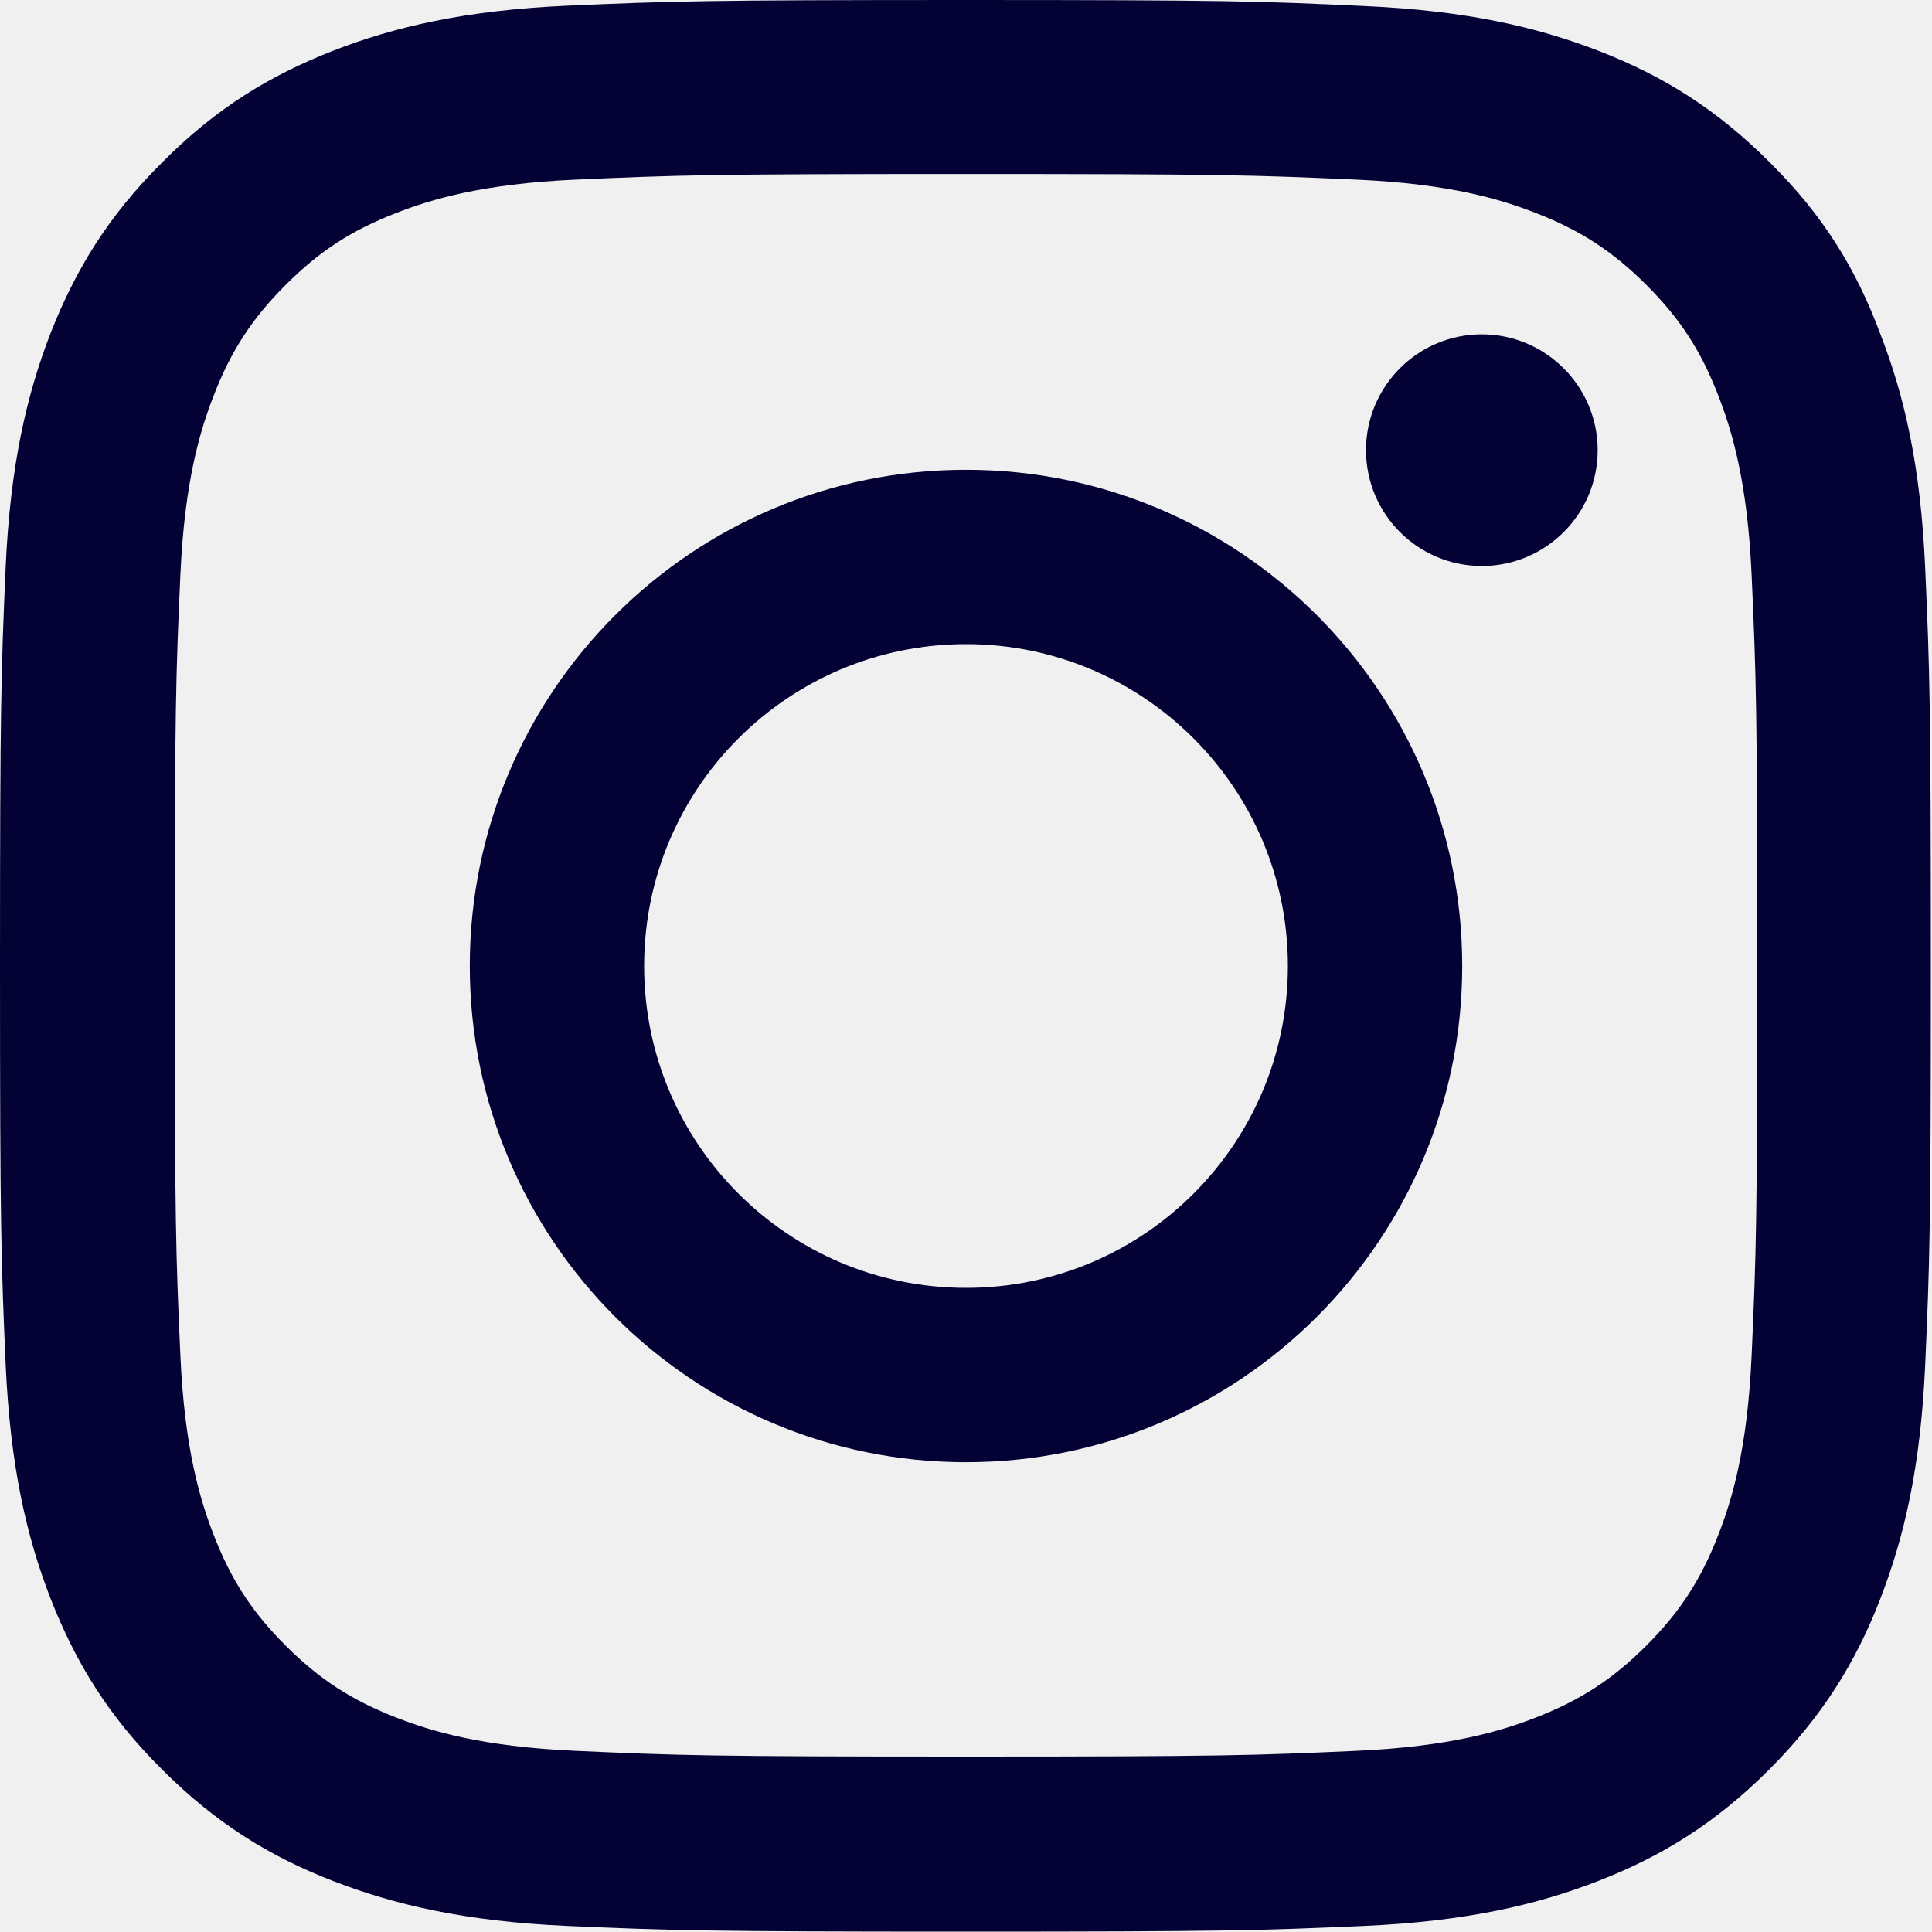
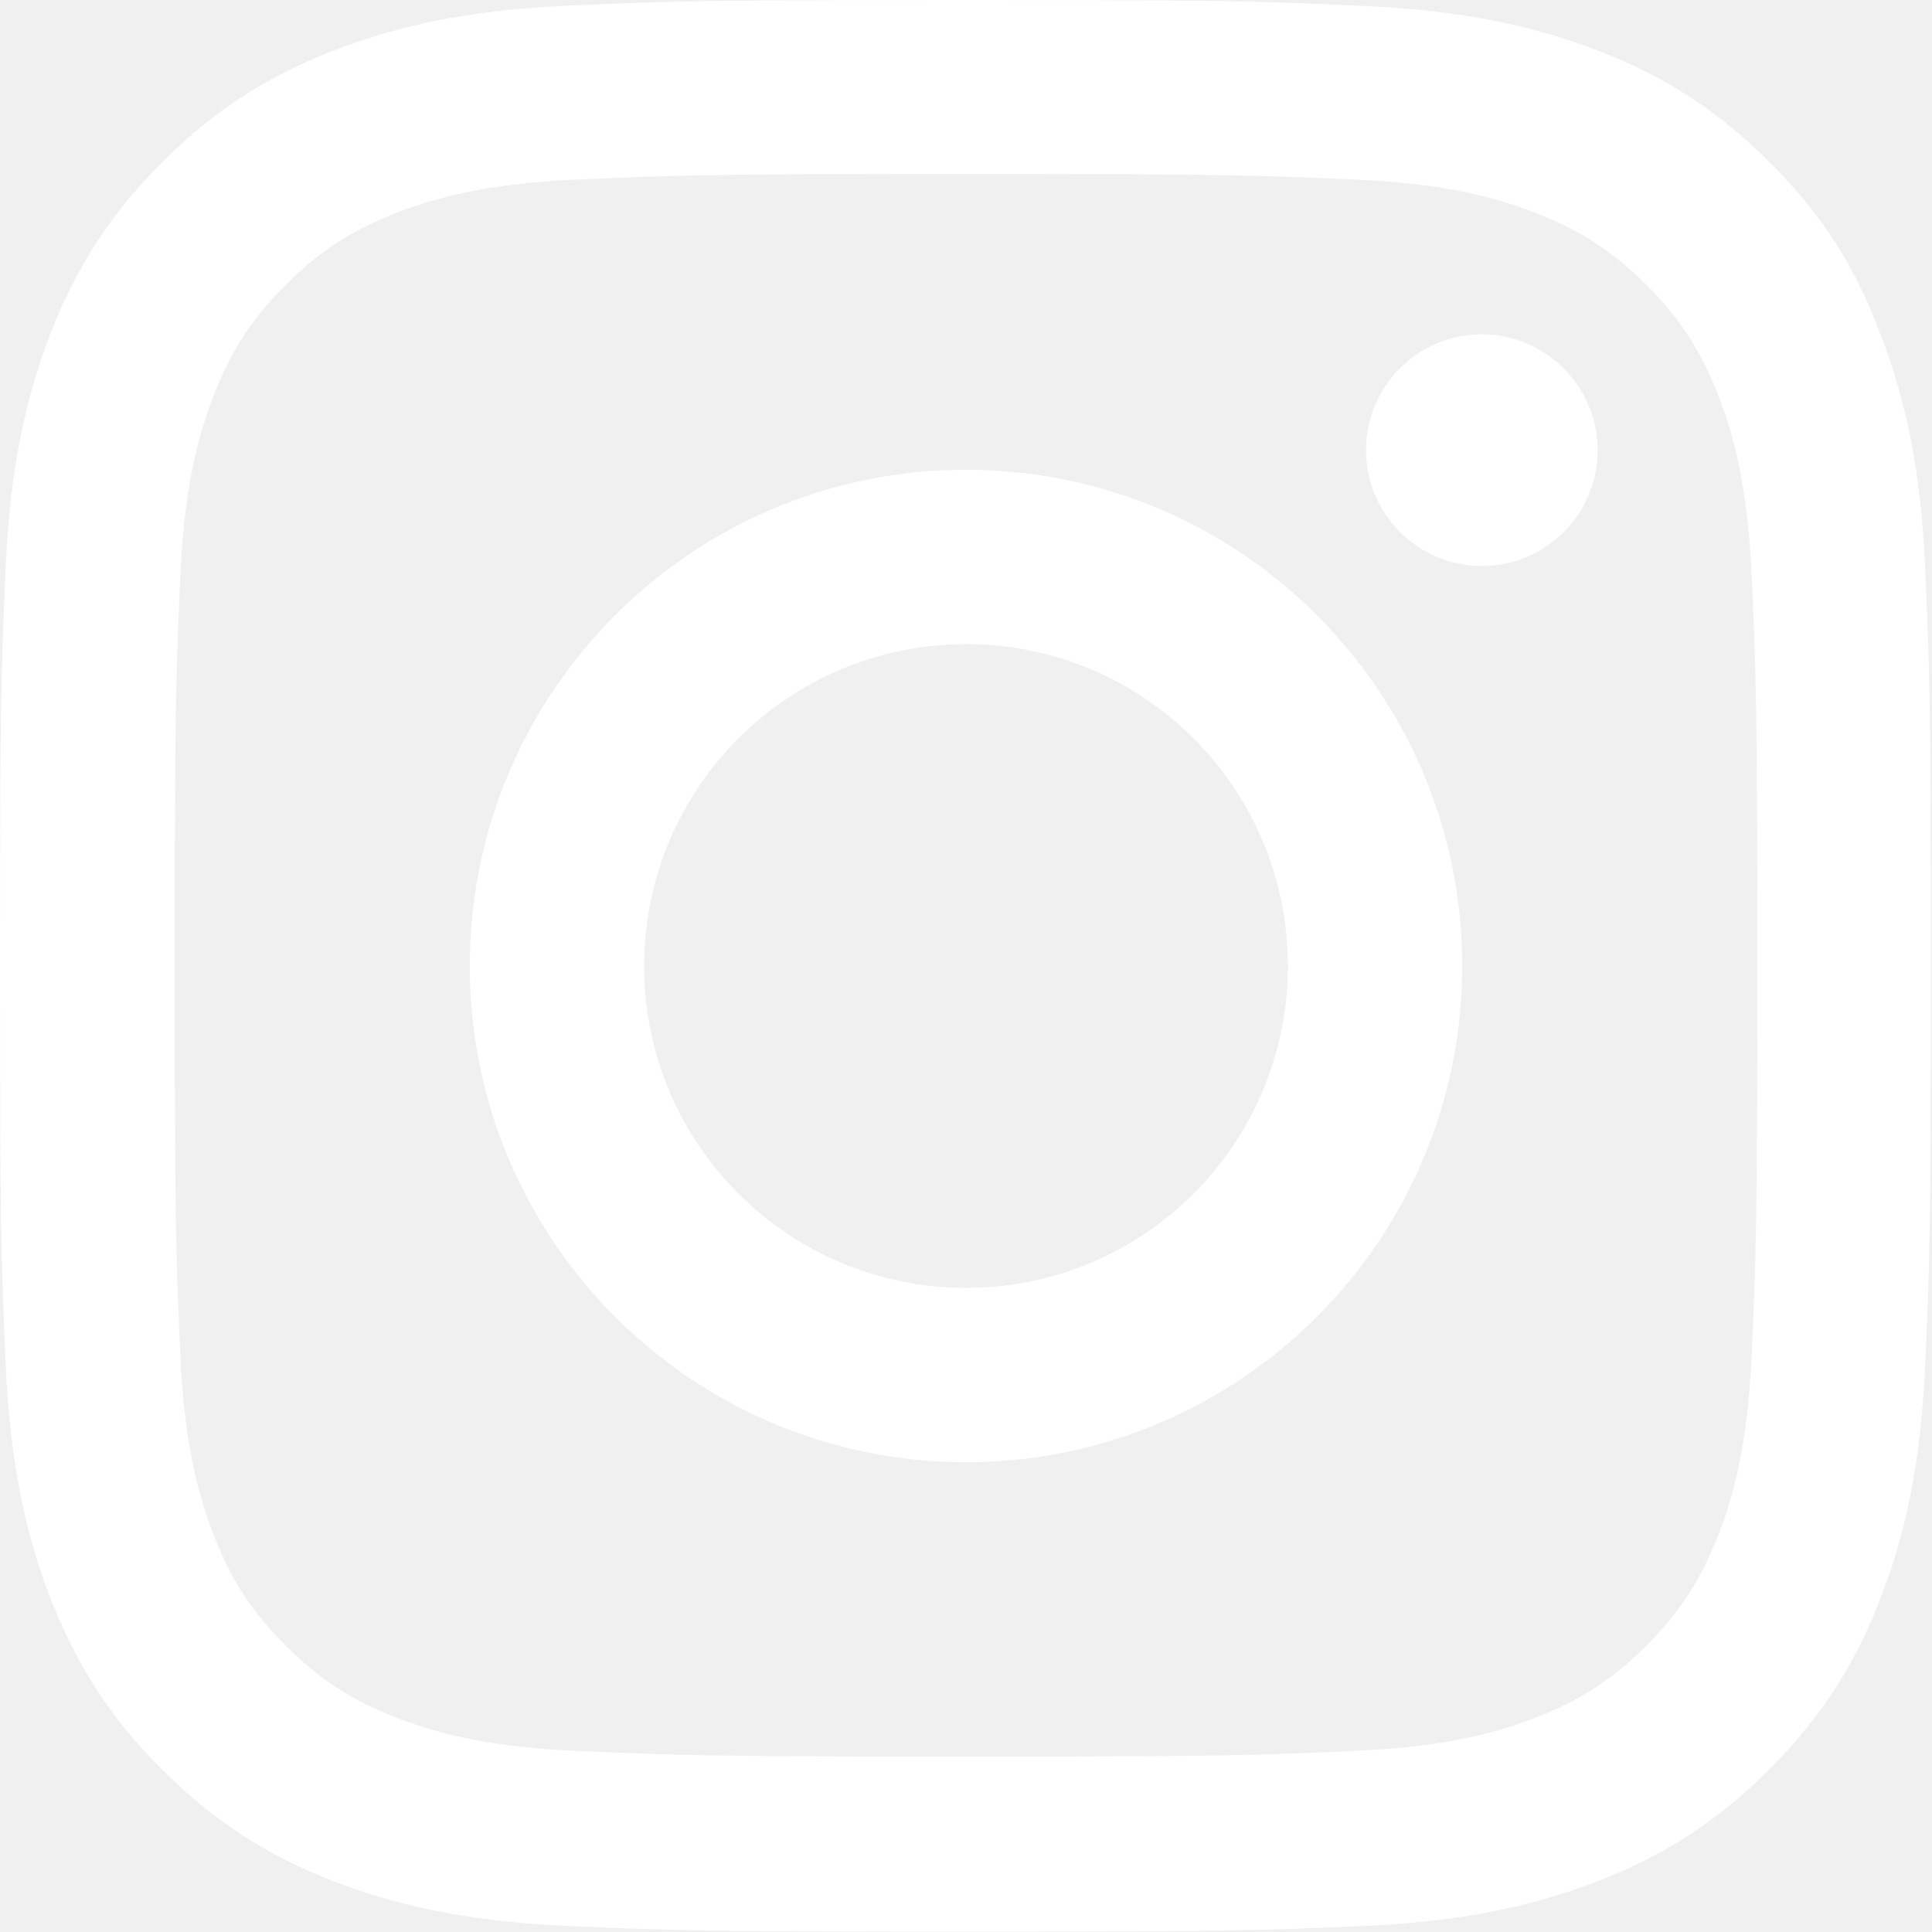
<svg xmlns="http://www.w3.org/2000/svg" width="25" height="25" viewBox="0 0 25 25" fill="none">
-   <path d="M12.5 2.251C15.84 2.251 16.235 2.266 17.549 2.324C18.77 2.378 19.429 2.583 19.868 2.754C20.449 2.979 20.869 3.252 21.304 3.687C21.743 4.126 22.012 4.541 22.236 5.122C22.407 5.562 22.612 6.226 22.666 7.441C22.725 8.76 22.739 9.155 22.739 12.49C22.739 15.83 22.725 16.226 22.666 17.539C22.612 18.76 22.407 19.419 22.236 19.858C22.012 20.439 21.738 20.859 21.304 21.294C20.864 21.733 20.449 22.002 19.868 22.227C19.429 22.398 18.765 22.602 17.549 22.656C16.23 22.715 15.835 22.73 12.5 22.73C9.16 22.73 8.765 22.715 7.451 22.656C6.23 22.602 5.571 22.398 5.132 22.227C4.551 22.002 4.131 21.729 3.696 21.294C3.257 20.855 2.988 20.439 2.764 19.858C2.593 19.419 2.388 18.755 2.334 17.539C2.275 16.221 2.261 15.825 2.261 12.49C2.261 9.15 2.275 8.755 2.334 7.441C2.388 6.221 2.593 5.562 2.764 5.122C2.988 4.541 3.262 4.121 3.696 3.687C4.136 3.247 4.551 2.979 5.132 2.754C5.571 2.583 6.235 2.378 7.451 2.324C8.765 2.266 9.16 2.251 12.5 2.251ZM12.5 0C9.106 0 8.682 0.015 7.349 0.073C6.021 0.132 5.107 0.347 4.316 0.654C3.491 0.977 2.793 1.401 2.1 2.1C1.401 2.793 0.977 3.491 0.654 4.312C0.347 5.107 0.132 6.016 0.073 7.344C0.015 8.682 0 9.106 0 12.5C0 15.894 0.015 16.318 0.073 17.651C0.132 18.98 0.347 19.893 0.654 20.684C0.977 21.509 1.401 22.207 2.1 22.9C2.793 23.594 3.491 24.023 4.312 24.341C5.107 24.648 6.016 24.863 7.344 24.922C8.677 24.98 9.102 24.995 12.495 24.995C15.889 24.995 16.314 24.98 17.646 24.922C18.975 24.863 19.888 24.648 20.679 24.341C21.499 24.023 22.197 23.594 22.891 22.9C23.584 22.207 24.014 21.509 24.331 20.689C24.639 19.893 24.854 18.984 24.912 17.656C24.971 16.323 24.985 15.898 24.985 12.505C24.985 9.111 24.971 8.687 24.912 7.354C24.854 6.025 24.639 5.112 24.331 4.321C24.023 3.491 23.599 2.793 22.9 2.1C22.207 1.406 21.509 0.977 20.689 0.659C19.893 0.352 18.984 0.137 17.656 0.078C16.318 0.015 15.894 0 12.5 0Z" fill="#040234" />
-   <path d="M12.5 6.079C8.955 6.079 6.079 8.955 6.079 12.5C6.079 16.045 8.955 18.921 12.5 18.921C16.045 18.921 18.921 16.045 18.921 12.5C18.921 8.955 16.045 6.079 12.5 6.079ZM12.5 16.665C10.2 16.665 8.335 14.8 8.335 12.5C8.335 10.2 10.2 8.335 12.5 8.335C14.8 8.335 16.665 10.2 16.665 12.5C16.665 14.8 14.8 16.665 12.5 16.665Z" fill="#040234" />
-   <path d="M20.674 5.825C20.674 6.655 20 7.324 19.175 7.324C18.345 7.324 17.676 6.65 17.676 5.825C17.676 4.995 18.35 4.326 19.175 4.326C20 4.326 20.674 5 20.674 5.825Z" fill="#040234" />
+   <path d="M12.5 2.251C15.84 2.251 16.235 2.266 17.549 2.324C18.77 2.378 19.429 2.583 19.868 2.754C20.449 2.979 20.869 3.252 21.304 3.687C21.743 4.126 22.012 4.541 22.236 5.122C22.407 5.562 22.612 6.226 22.666 7.441C22.725 8.76 22.739 9.155 22.739 12.49C22.739 15.83 22.725 16.226 22.666 17.539C22.612 18.76 22.407 19.419 22.236 19.858C22.012 20.439 21.738 20.859 21.304 21.294C20.864 21.733 20.449 22.002 19.868 22.227C19.429 22.398 18.765 22.602 17.549 22.656C16.23 22.715 15.835 22.73 12.5 22.73C9.16 22.73 8.765 22.715 7.451 22.656C6.23 22.602 5.571 22.398 5.132 22.227C4.551 22.002 4.131 21.729 3.696 21.294C3.257 20.855 2.988 20.439 2.764 19.858C2.593 19.419 2.388 18.755 2.334 17.539C2.275 16.221 2.261 15.825 2.261 12.49C2.261 9.15 2.275 8.755 2.334 7.441C2.388 6.221 2.593 5.562 2.764 5.122C2.988 4.541 3.262 4.121 3.696 3.687C4.136 3.247 4.551 2.979 5.132 2.754C5.571 2.583 6.235 2.378 7.451 2.324C8.765 2.266 9.16 2.251 12.5 2.251ZM12.5 0C9.106 0 8.682 0.015 7.349 0.073C6.021 0.132 5.107 0.347 4.316 0.654C3.491 0.977 2.793 1.401 2.1 2.1C1.401 2.793 0.977 3.491 0.654 4.312C0.347 5.107 0.132 6.016 0.073 7.344C0.015 8.682 0 9.106 0 12.5C0 15.894 0.015 16.318 0.073 17.651C0.132 18.98 0.347 19.893 0.654 20.684C0.977 21.509 1.401 22.207 2.1 22.9C2.793 23.594 3.491 24.023 4.312 24.341C5.107 24.648 6.016 24.863 7.344 24.922C8.677 24.98 9.102 24.995 12.495 24.995C15.889 24.995 16.314 24.98 17.646 24.922C18.975 24.863 19.888 24.648 20.679 24.341C21.499 24.023 22.197 23.594 22.891 22.9C23.584 22.207 24.014 21.509 24.331 20.689C24.639 19.893 24.854 18.984 24.912 17.656C24.971 16.323 24.985 15.898 24.985 12.505C24.985 9.111 24.971 8.687 24.912 7.354C24.854 6.025 24.639 5.112 24.331 4.321C24.023 3.491 23.599 2.793 22.9 2.1C22.207 1.406 21.509 0.977 20.689 0.659C19.893 0.352 18.984 0.137 17.656 0.078C16.318 0.015 15.894 0 12.5 0Z" fill="#ffffff" />
+   <path d="M12.5 6.079C8.955 6.079 6.079 8.955 6.079 12.5C6.079 16.045 8.955 18.921 12.5 18.921C16.045 18.921 18.921 16.045 18.921 12.5C18.921 8.955 16.045 6.079 12.5 6.079ZM12.5 16.665C10.2 16.665 8.335 14.8 8.335 12.5C8.335 10.2 10.2 8.335 12.5 8.335C14.8 8.335 16.665 10.2 16.665 12.5C16.665 14.8 14.8 16.665 12.5 16.665Z" fill="#ffffff" />
+   <path d="M20.674 5.825C20.674 6.655 20 7.324 19.175 7.324C18.345 7.324 17.676 6.65 17.676 5.825C17.676 4.995 18.35 4.326 19.175 4.326C20 4.326 20.674 5 20.674 5.825Z" fill="#ffffff" />
</svg>
